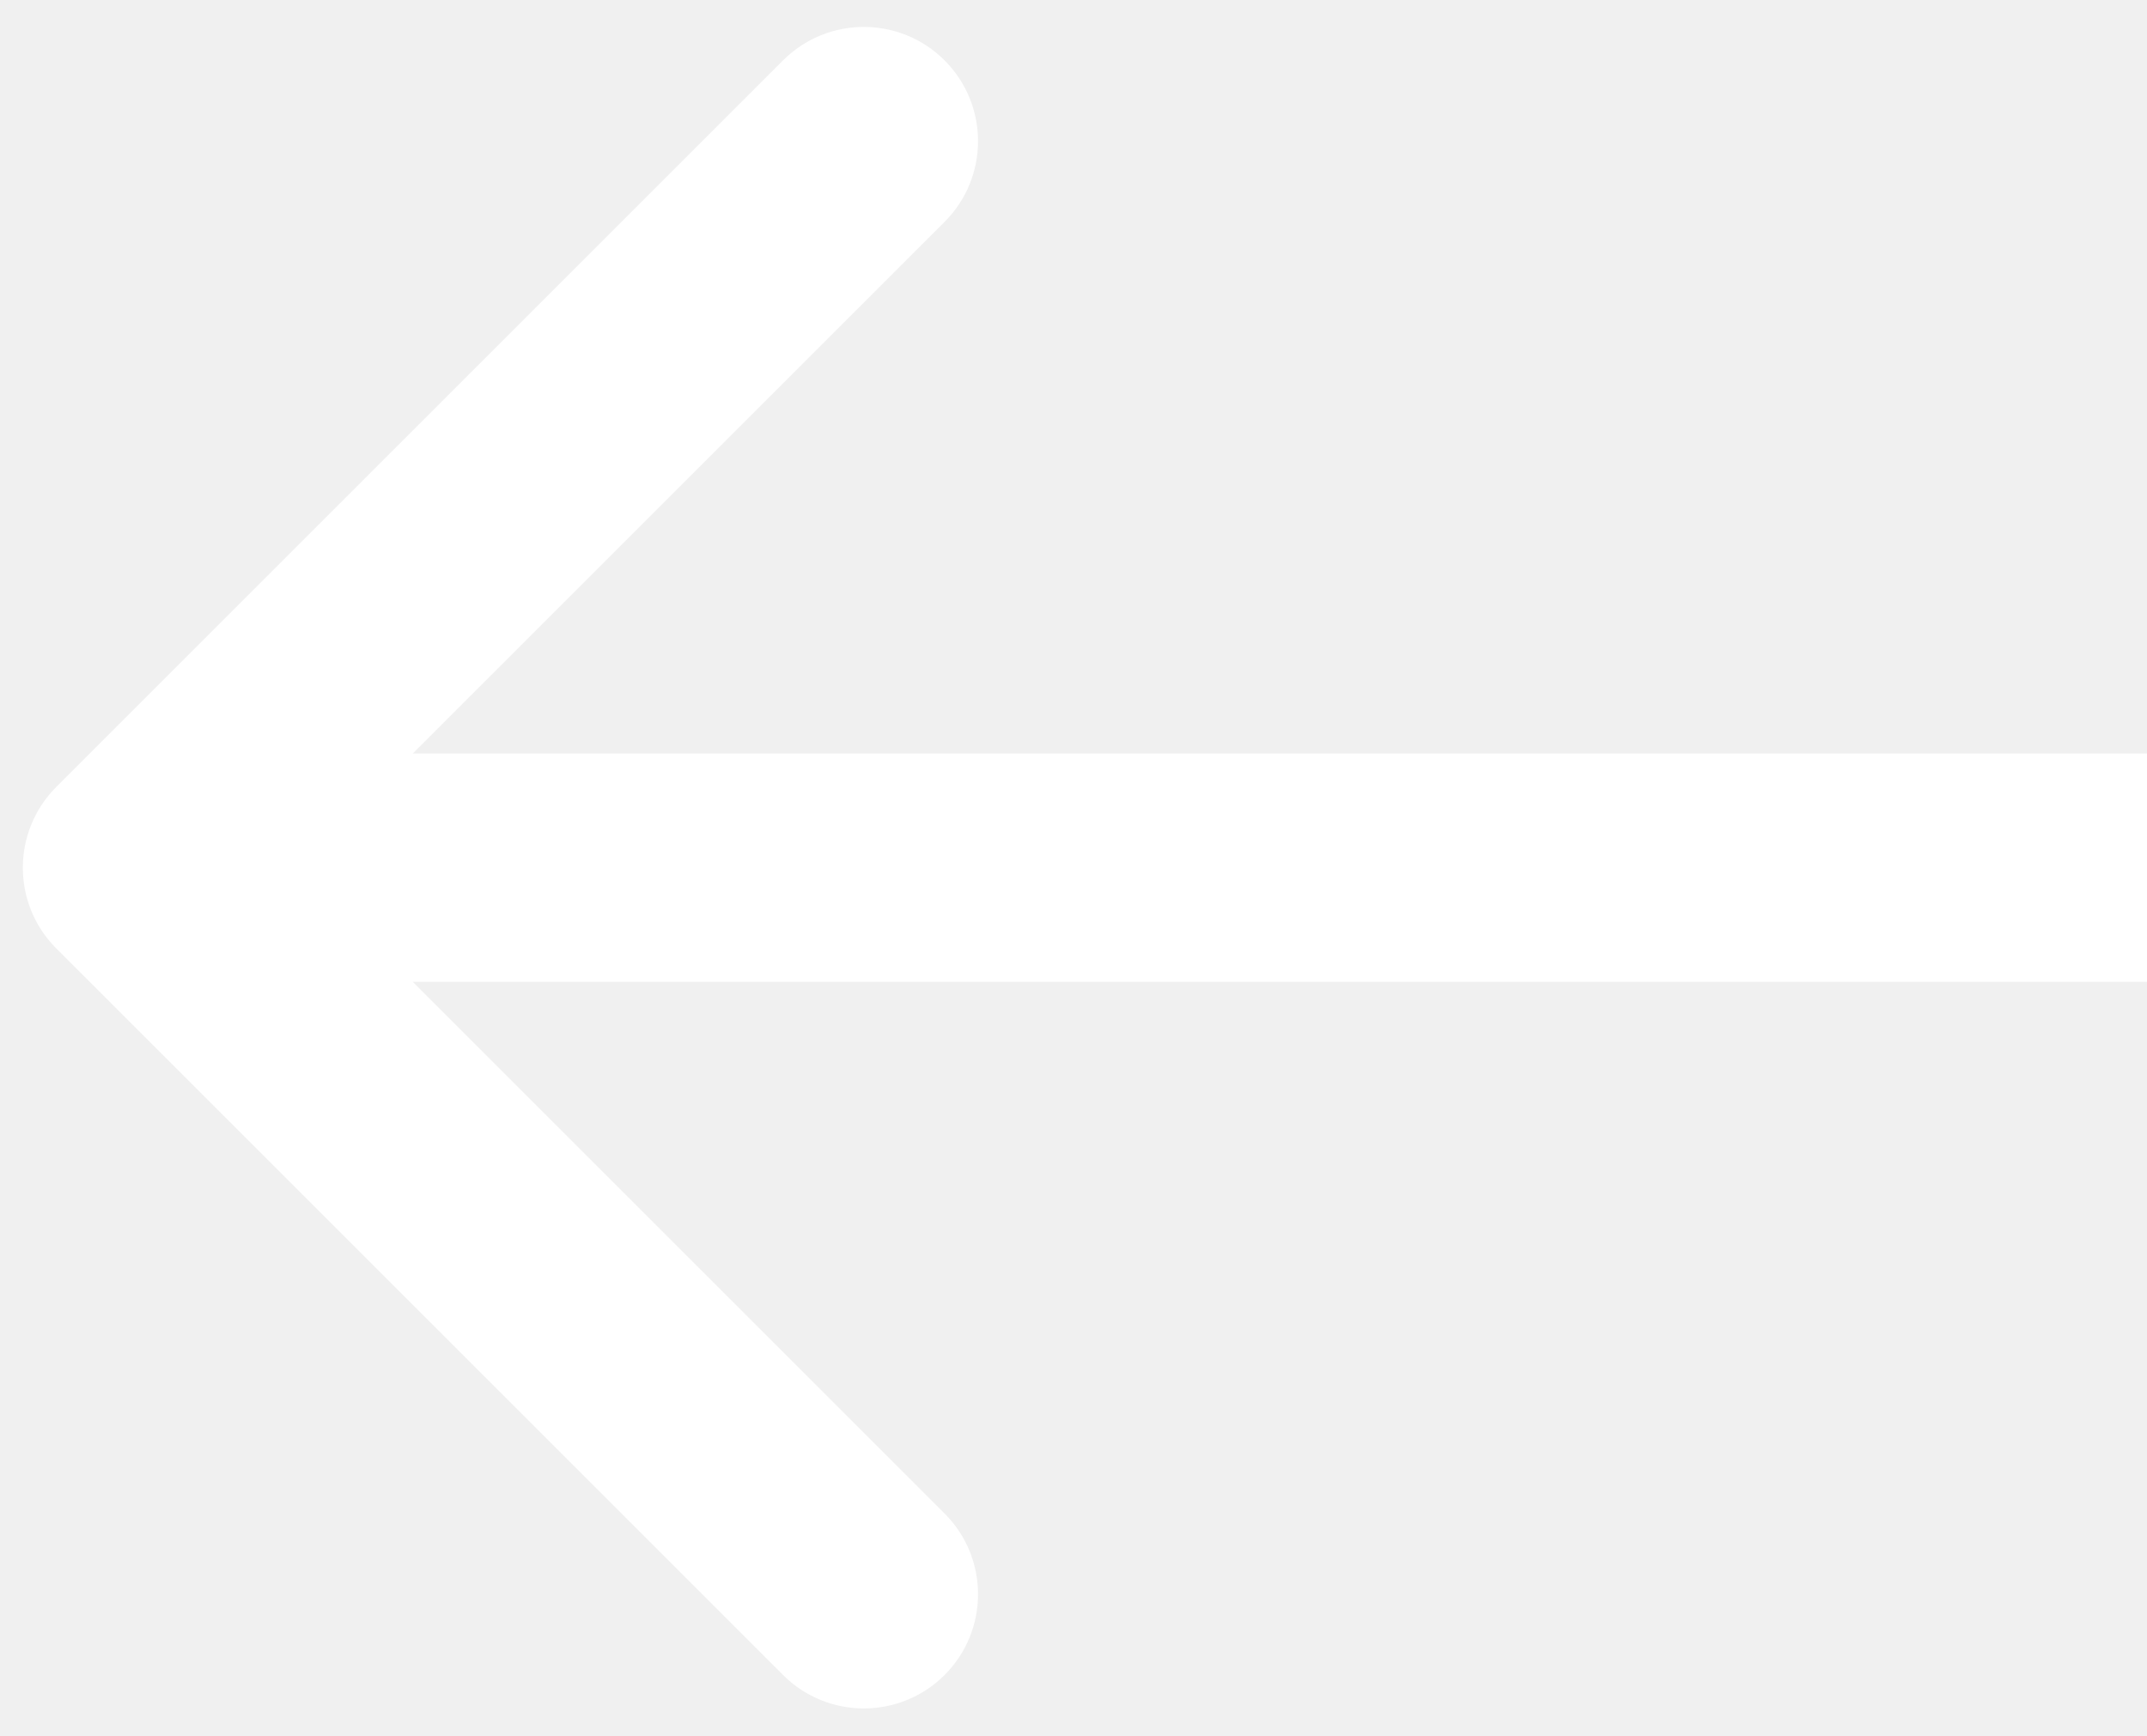
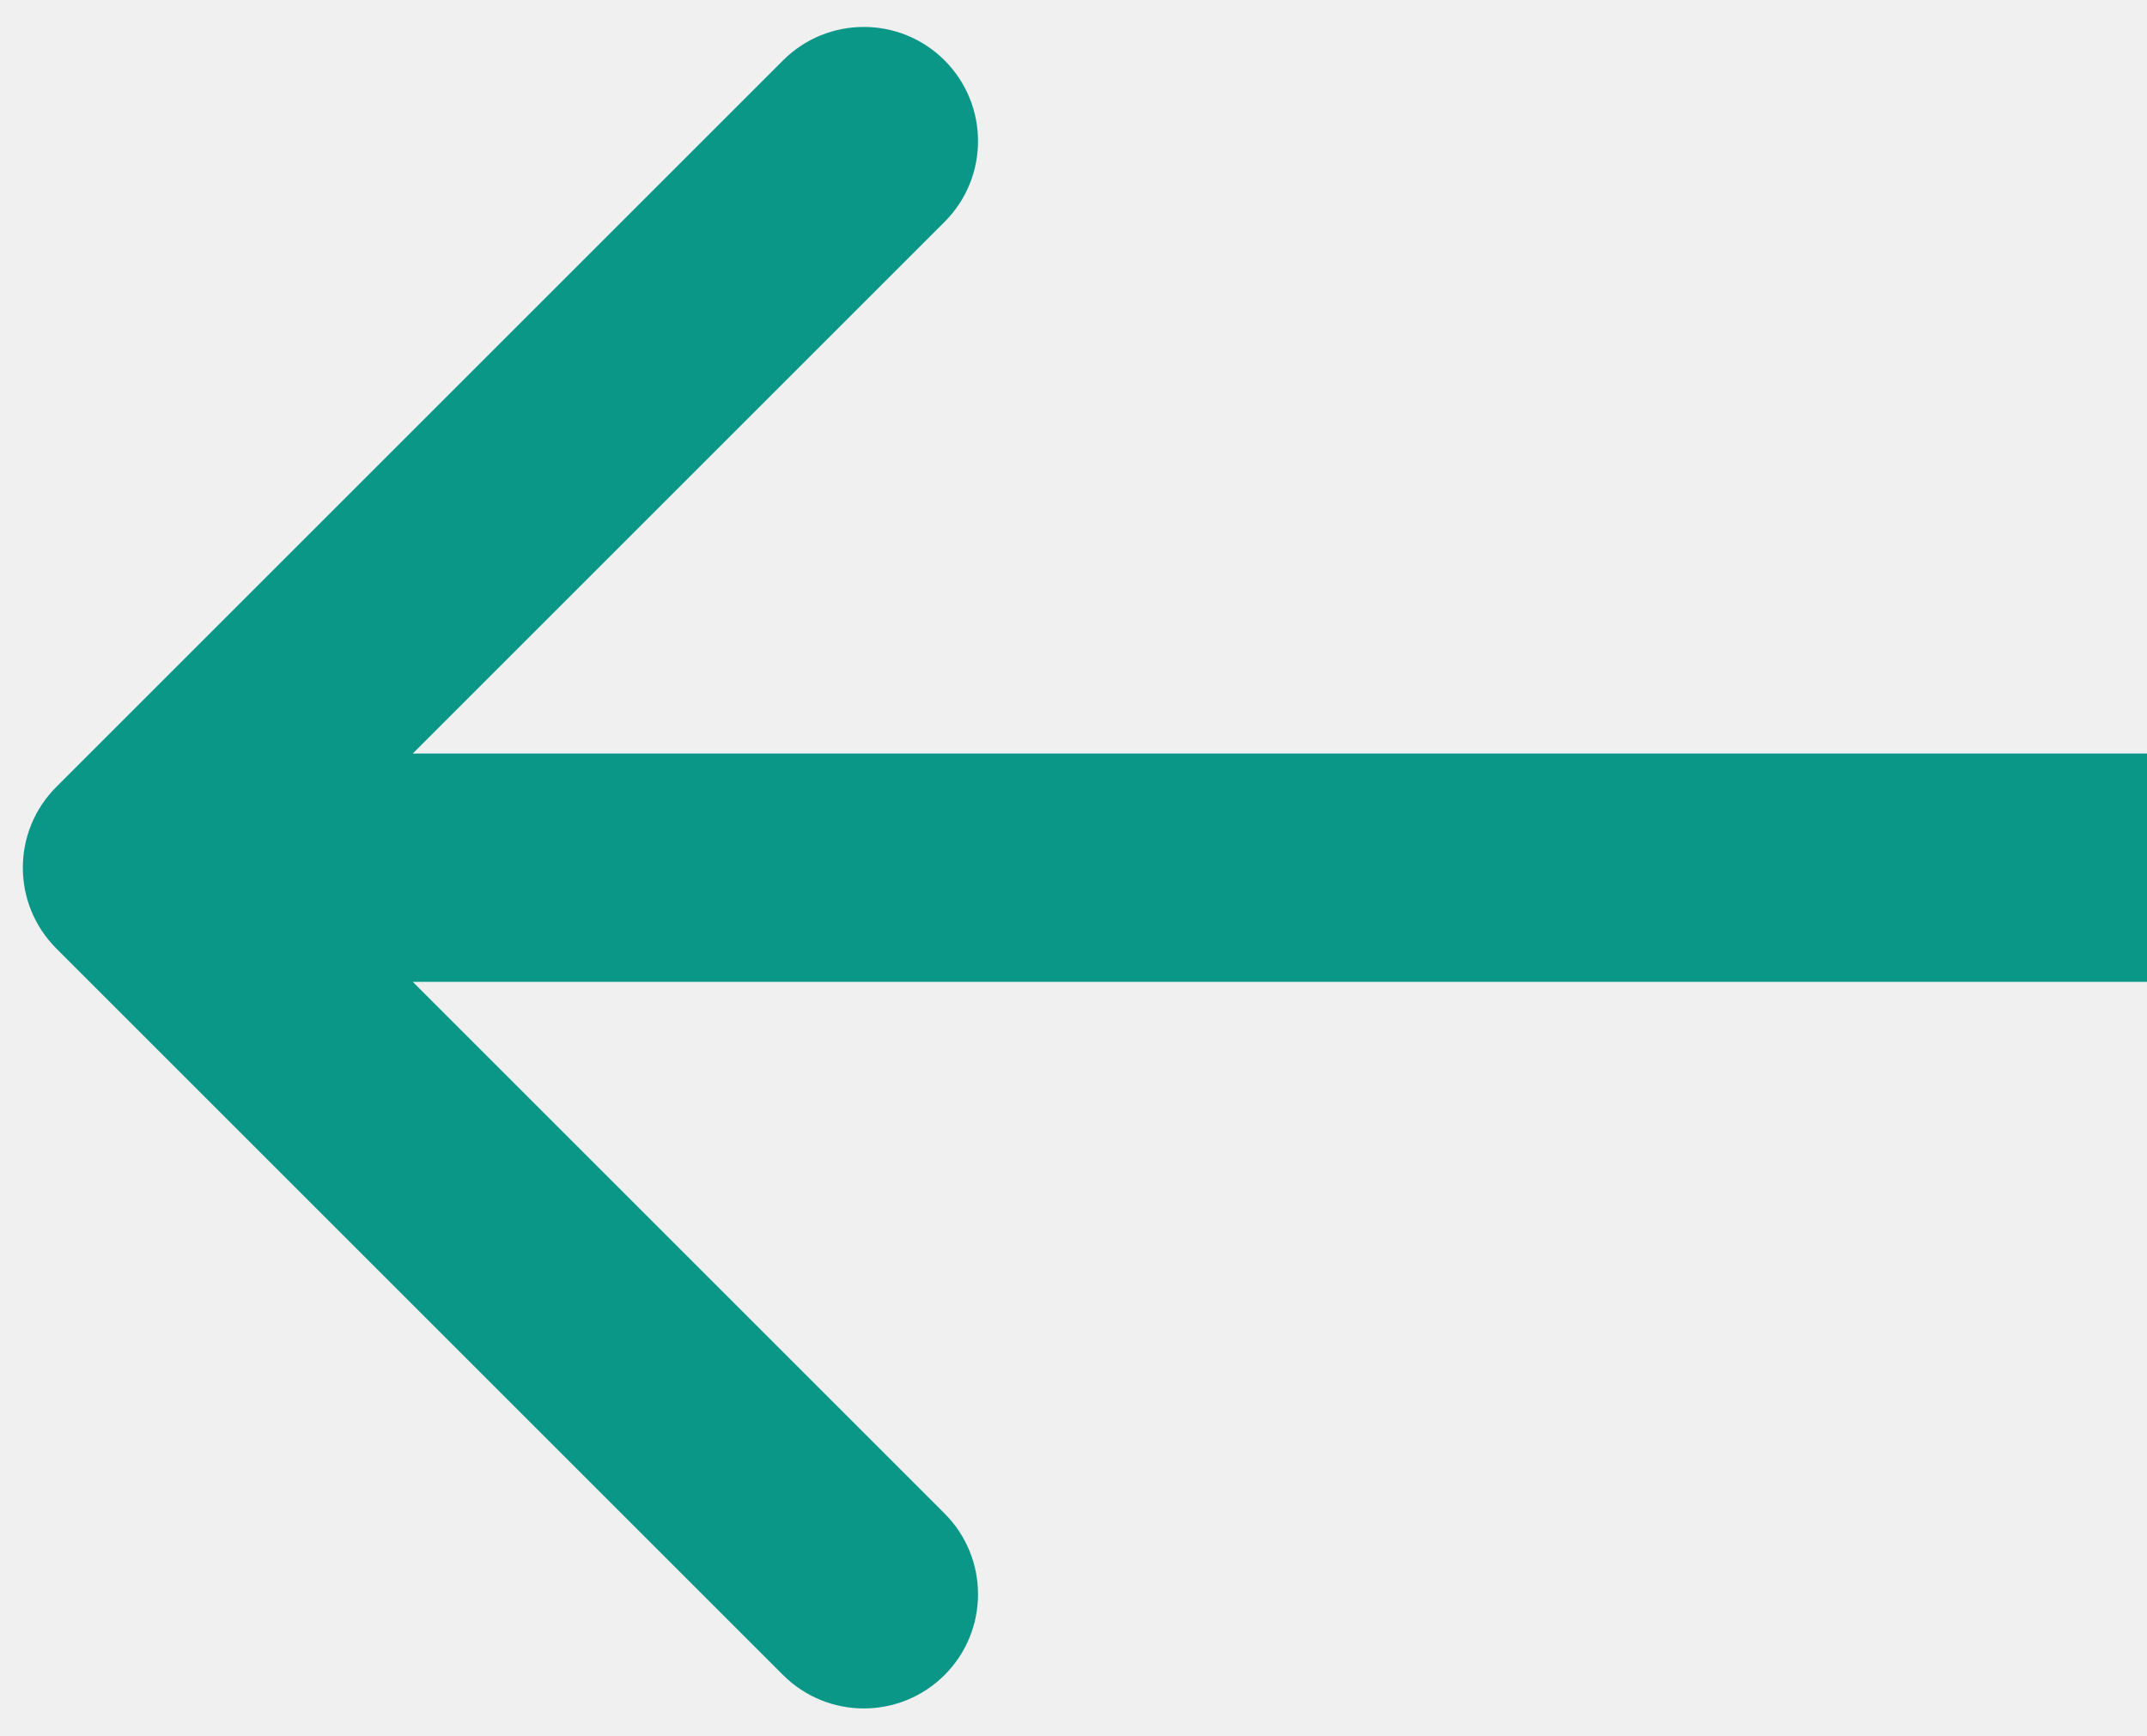
- <svg xmlns="http://www.w3.org/2000/svg" width="47" height="38" viewBox="0 0 47 38" fill="none">
-   <path d="M1.232 17.232C0.256 18.209 0.256 19.791 1.232 20.768L17.142 36.678C18.118 37.654 19.701 37.654 20.678 36.678C21.654 35.701 21.654 34.118 20.678 33.142L6.536 19L20.678 4.858C21.654 3.882 21.654 2.299 20.678 1.322C19.701 0.346 18.118 0.346 17.142 1.322L1.232 17.232ZM47 16.5L3 16.5V21.5L47 21.5V16.5Z" fill="white" />
+ <svg xmlns="http://www.w3.org/2000/svg" viewBox="0 0 47 38" fill="none">
+   <g id="Arrow ">
+     <path id="Arrow 2" d="M1.232 17.232C0.256 18.209 0.256 19.791 1.232 20.768L17.142 36.678C18.118 37.654 19.701 37.654 20.678 36.678C21.654 35.701 21.654 34.118 20.678 33.142L6.536 19L20.678 4.858C21.654 3.882 21.654 2.299 20.678 1.322C19.701 0.346 18.118 0.346 17.142 1.322L1.232 17.232ZM47 16.5L3 16.5V21.5L47 21.5V16.5Z" fill="#0A9788" />
+   </g>
</svg>
